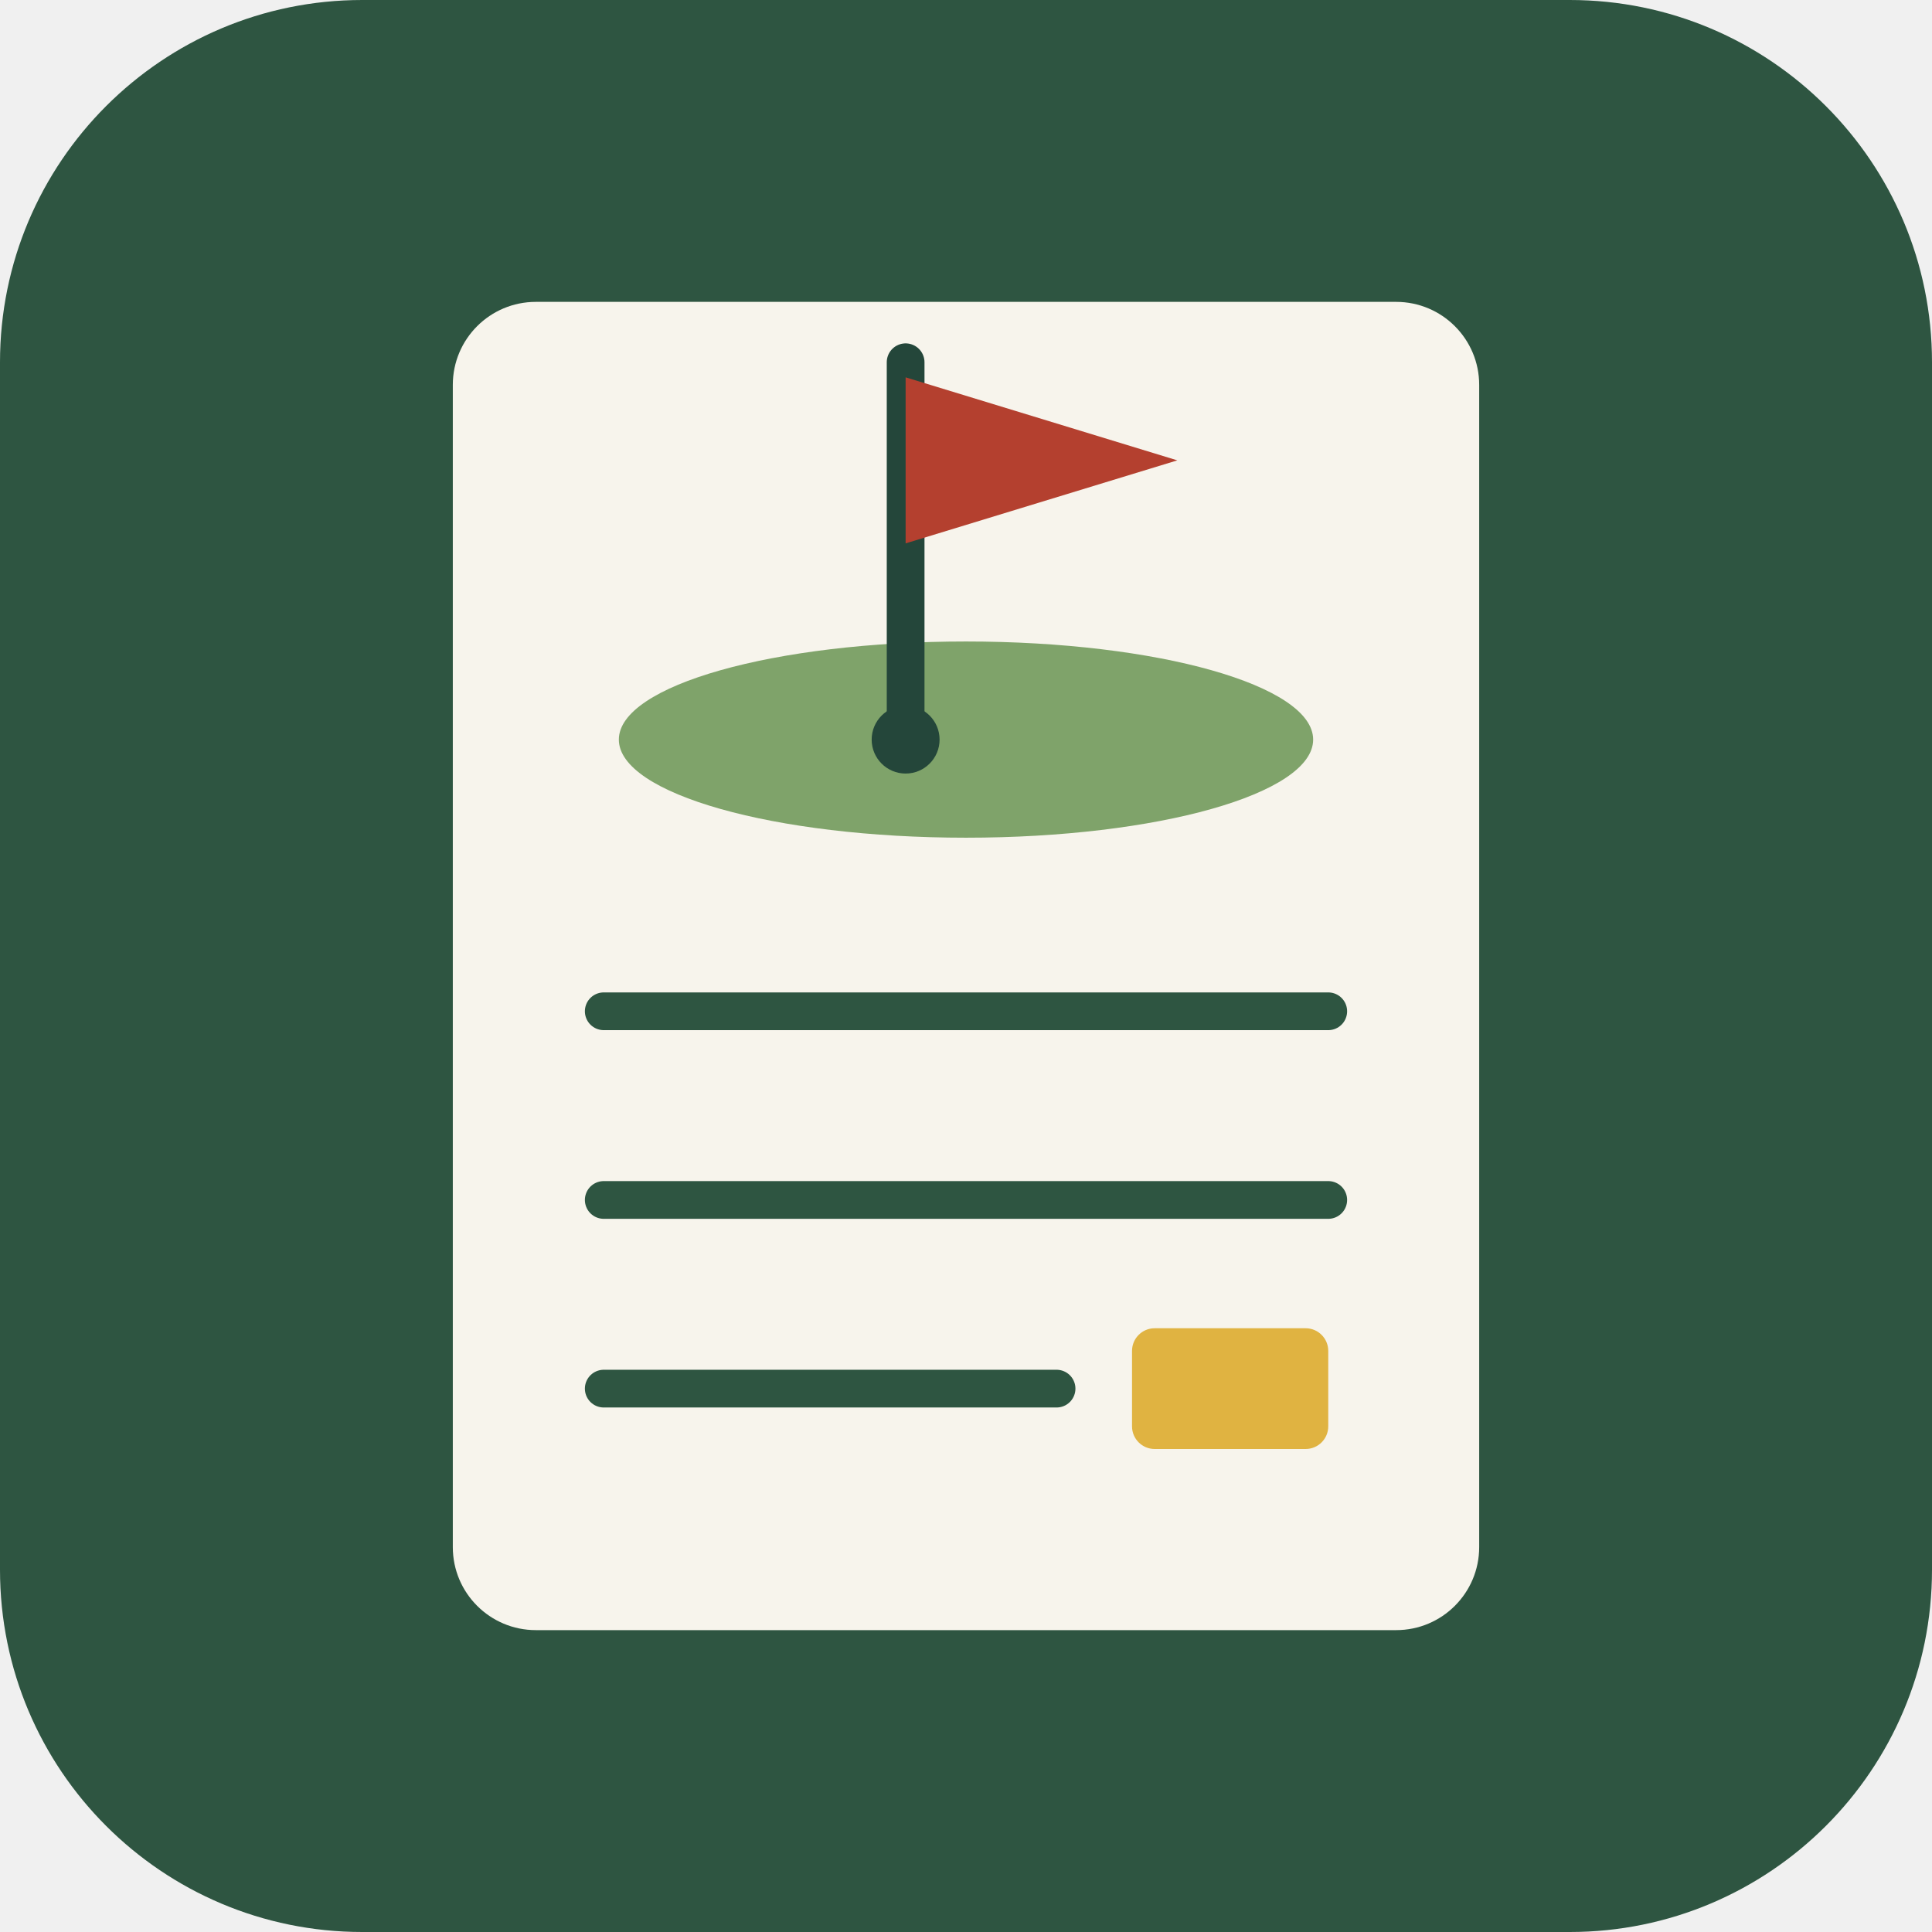
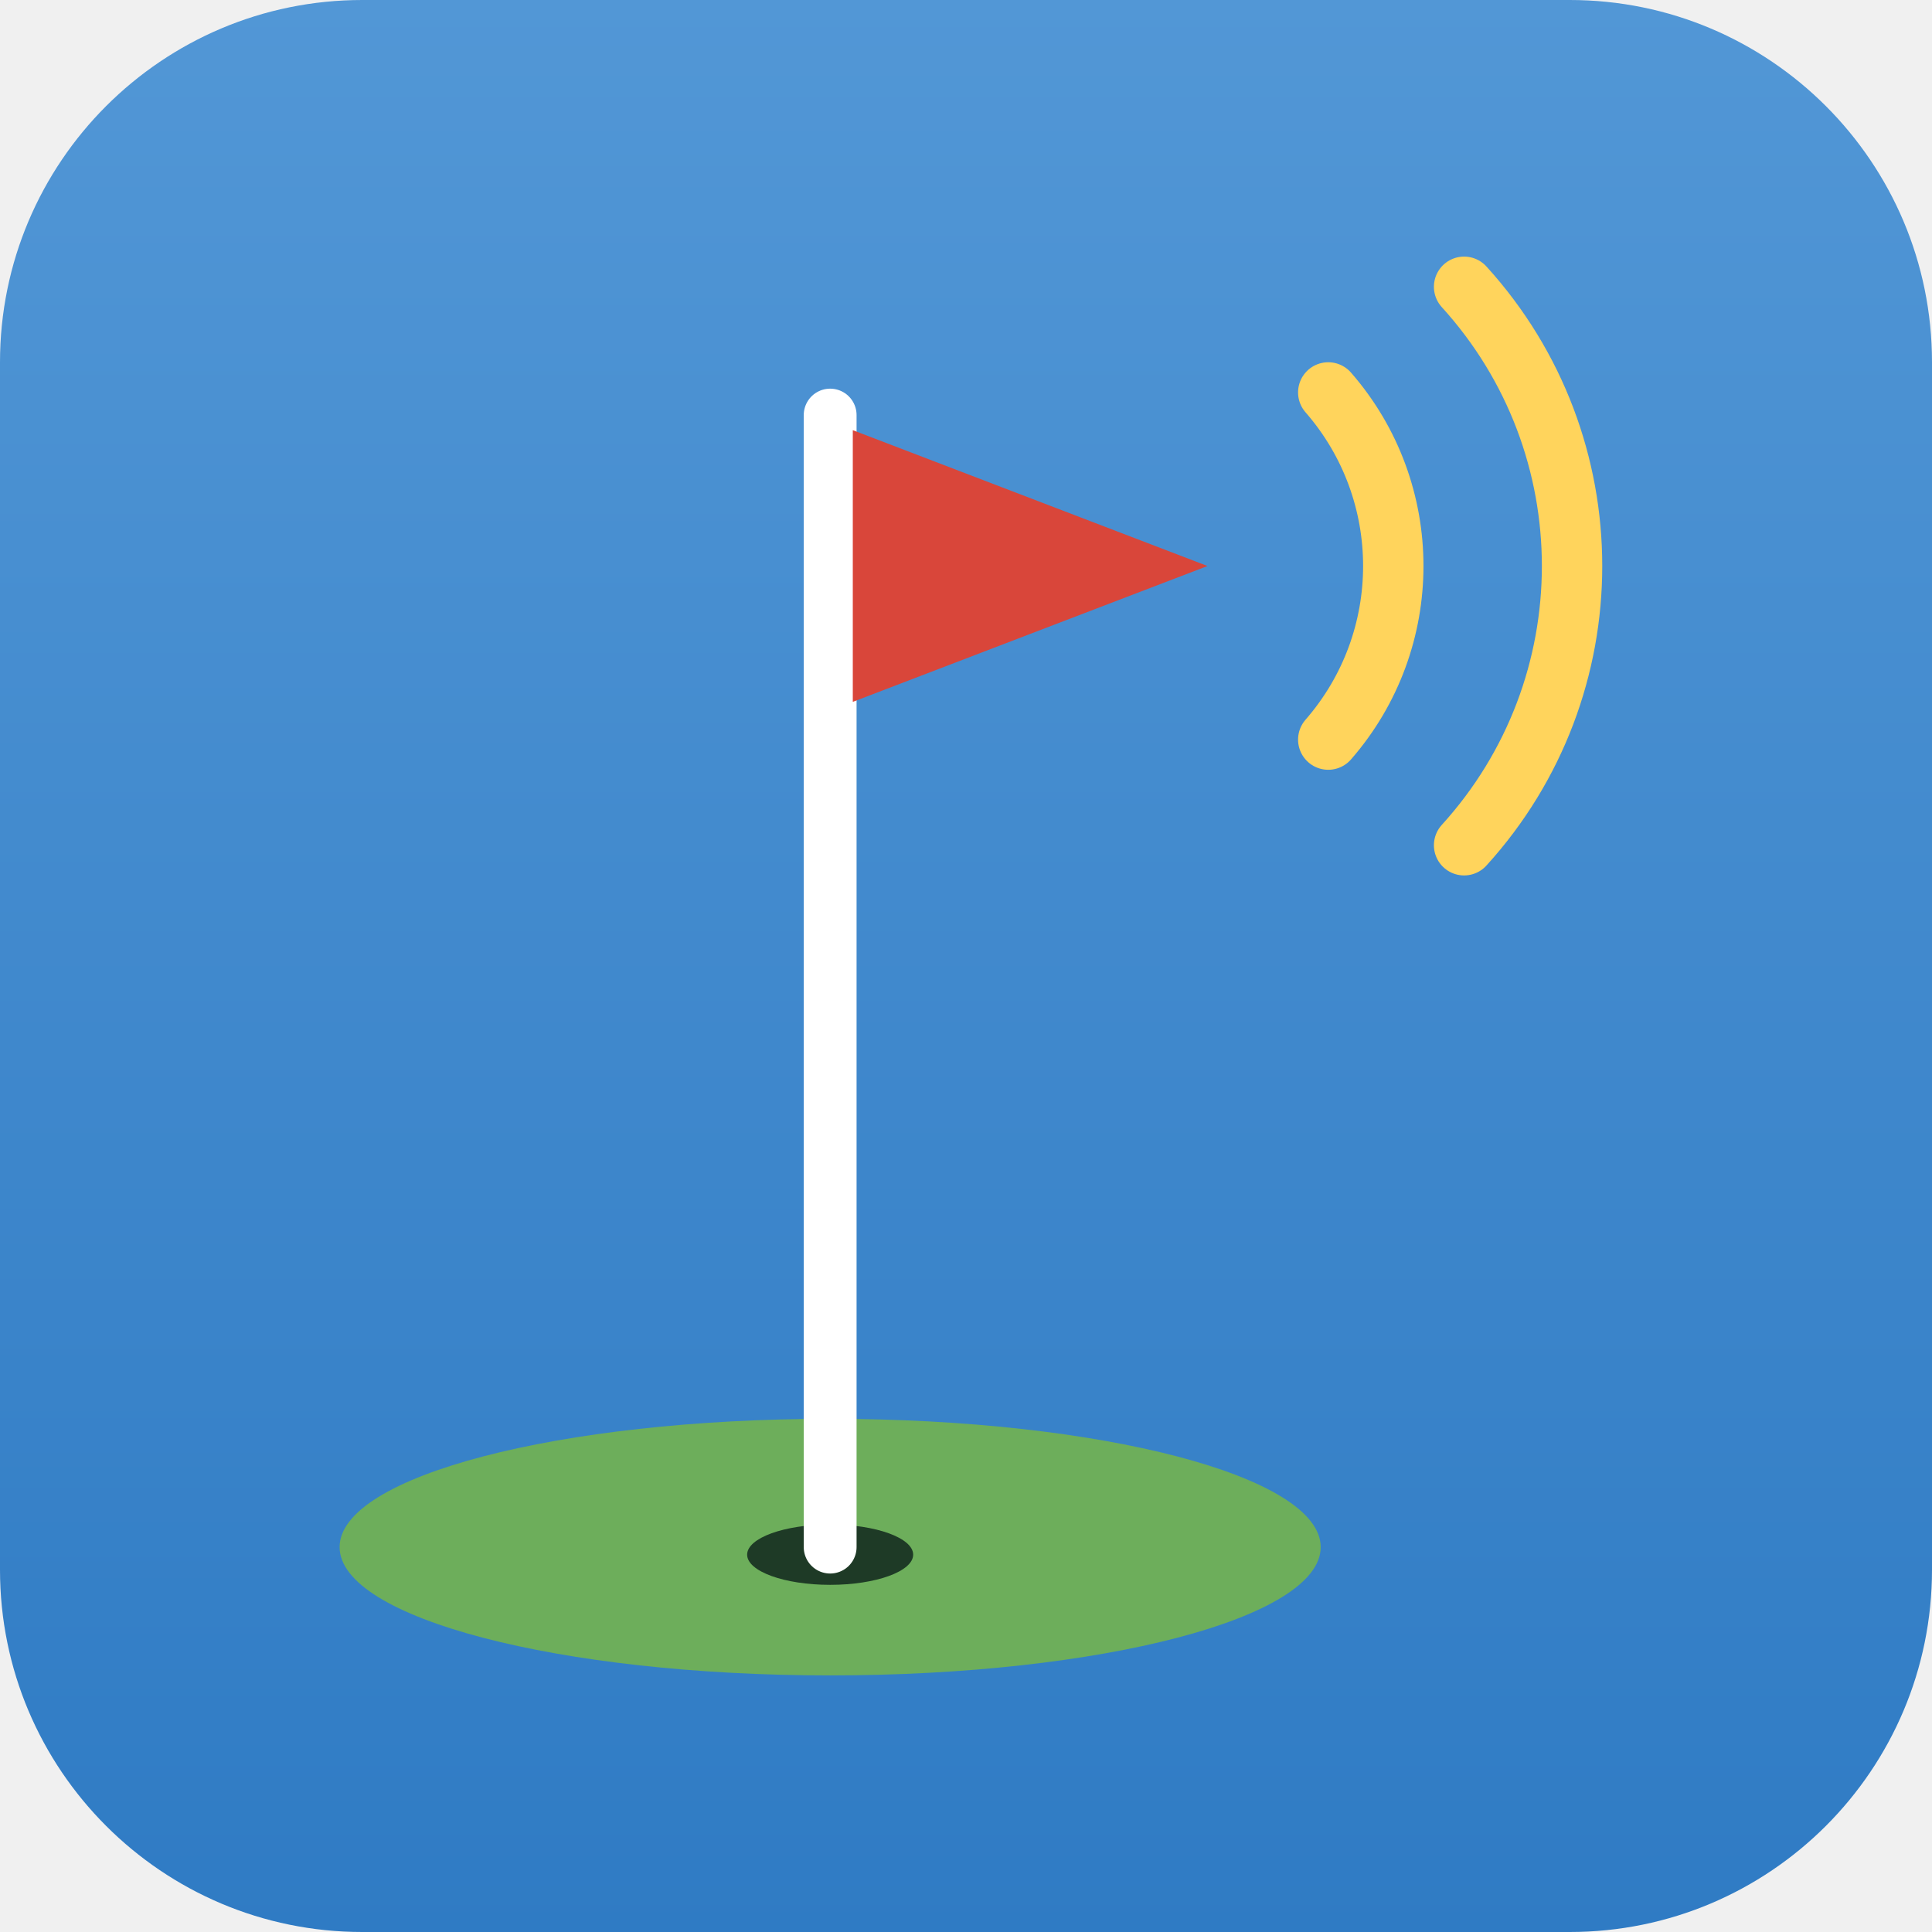
<svg xmlns="http://www.w3.org/2000/svg" viewBox="0 0 512 512">
-   <rect width="512" height="512" rx="96" fill="#2E5541" />
-   <rect x="120" y="80" width="272" height="352" rx="22" fill="#F7F4EC" />
-   <ellipse cx="256" cy="196" rx="92" ry="26" fill="#7FA36A" />
-   <path d="M240 196V96" stroke="#24463A" stroke-width="10" stroke-linecap="round" />
-   <path d="M240 100l72 22-72 22z" fill="#B4402F" />
-   <circle cx="240" cy="196" r="9" fill="#24463A" />
-   <g stroke="#2E5541" stroke-width="10" stroke-linecap="round">
-     <path d="M160 268h192M160 318h192M160 368h120" />
-   </g>
-   <g fill="#E0B341">
-     <rect x="300" y="352" width="52" height="32" rx="6" />
-   </g>
+   <defs>
+     <linearGradient id="lake" x1="0" y1="0" x2="0" y2="1">
+       <stop offset="0" stop-color="#5297D6" />
+       <stop offset="1" stop-color="#2F7BC4" />
+     </linearGradient>
+   </defs>
+   <rect width="512" height="512" rx="96" fill="url(#lake)" />
+   <ellipse cx="220" cy="410" rx="130" ry="34" fill="#6DAE5B" />
+   <ellipse cx="220" cy="412" rx="22" ry="8" fill="#1E3A26" />
+   <path d="M220 410V110" stroke="#FFFFFF" stroke-width="14" stroke-linecap="round" />
+   <path d="M226 114 L320 150 L226 186 Z" fill="#D9463A" />
+   <path d="M352 104 A70 70 0 0 1 352 196" fill="none" stroke="#FFD45C" stroke-width="16" stroke-linecap="round" />
+   <path d="M388 76 A110 110 0 0 1 388 224" fill="none" stroke="#FFD45C" stroke-width="16" stroke-linecap="round" />
</svg>
